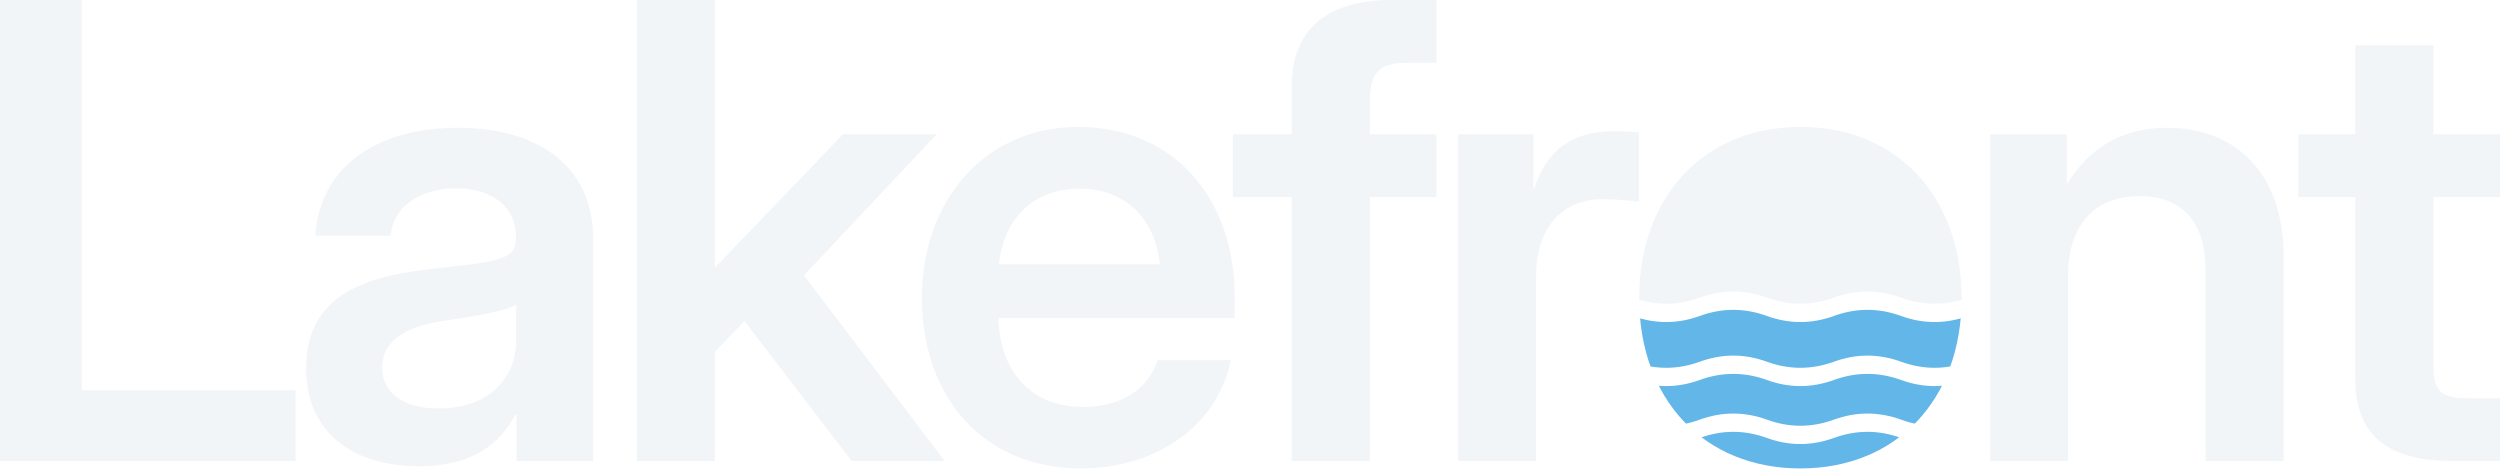
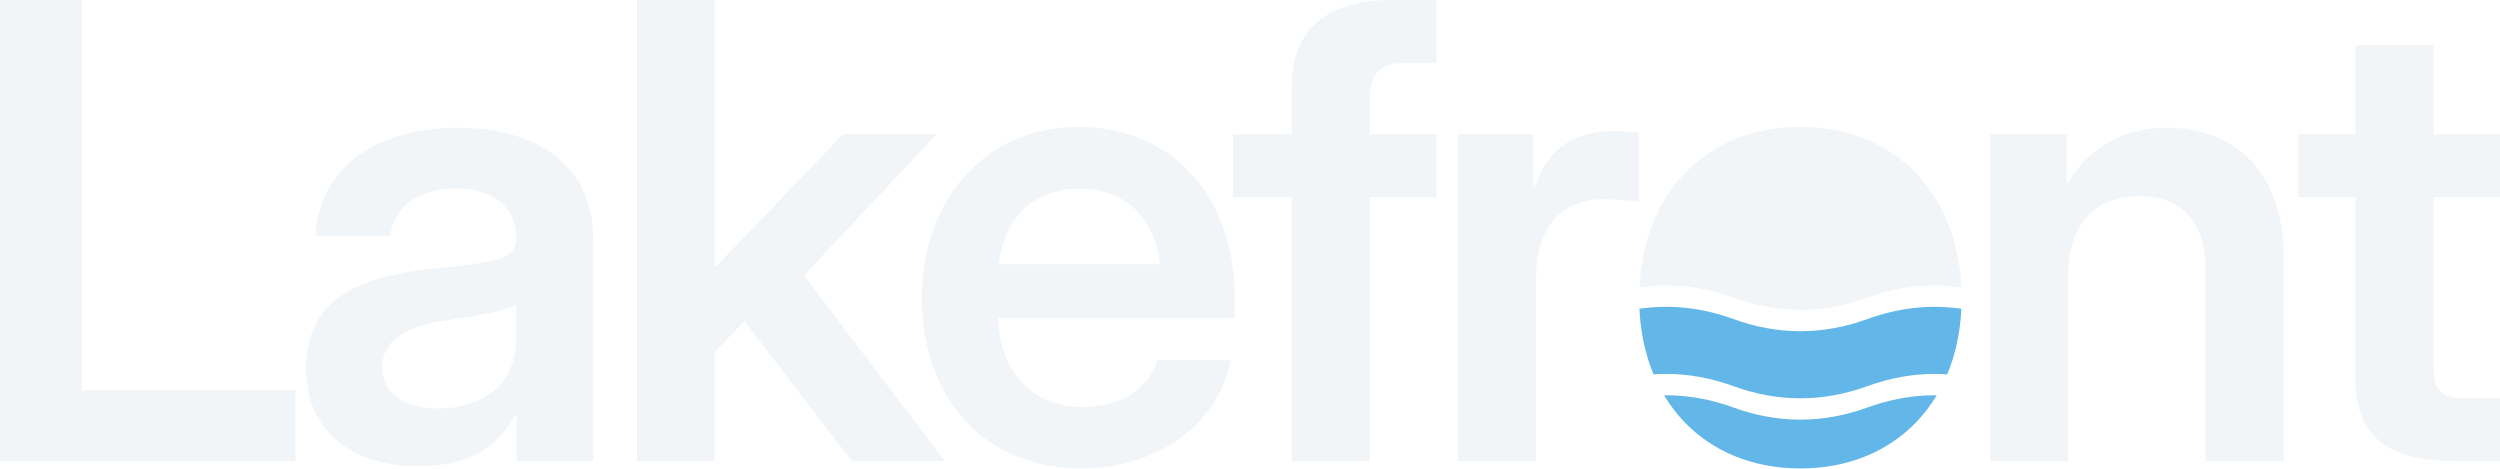
<svg xmlns="http://www.w3.org/2000/svg" viewBox="0 0 394.51 73.93" width="394.51" height="73.93" role="img" aria-label="Lakefront">
  <defs>
    <clipPath id="logo-o">
      <path d="M290.16 1.17C305.35 1.17 315.6 -9.72 315.6 -25.73C315.6 -41.75 305.35 -52.73 290.16 -52.73C274.97 -52.73 264.72 -41.75 264.72 -25.73C264.72 -9.72 274.97 1.17 290.16 1.17Z" />
    </clipPath>
  </defs>
  <path fill="#F2F5F8" transform="translate(-6.05 72.75)" d="M6.05 0H52.69V-11.18H18.95V-72.75H6.05ZM72.17 0.83C80.57 0.83 84.92 -2.69 87.36 -7.28H87.55V0H99.66V-35.16C99.66 -45.9 91.7 -52.59 78.28 -52.59C64.8 -52.59 56.4 -45.8 55.81 -35.55H67.68C68.02 -39.89 72.03 -43.02 78.03 -43.02C83.94 -43.02 87.46 -39.89 87.46 -35.5V-35.11C87.46 -31.59 84.18 -31.45 74.61 -30.37C63.97 -29.25 54.35 -26.37 54.35 -14.65C54.35 -4.35 61.92 0.83 72.17 0.83ZM75.2 -8.3C69.83 -8.3 66.36 -10.69 66.36 -14.75C66.36 -19.43 70.85 -21.34 76.13 -22.12C81.21 -22.9 85.99 -23.68 87.5 -24.66V-19.09C87.5 -13.09 83.26 -8.3 75.2 -8.3ZM106.55 0H118.86V-17.24L123.54 -22.07L140.44 0H155.13L132.92 -29.3L153.87 -51.56H139.07L119 -30.66H118.86V-72.75H106.55ZM176.67 1.17C188.73 1.17 198.3 -5.81 200.26 -15.92H188.73C187.32 -11.52 183.17 -8.54 176.96 -8.54C168.66 -8.54 163.88 -14.16 163.59 -22.56H200.89V-25.93C200.89 -41.75 191.03 -52.73 176.18 -52.73C161.73 -52.73 151.53 -41.41 151.53 -25.73C151.53 -10.11 161.19 1.17 176.67 1.17ZM163.68 -31.05C164.51 -38.43 169.25 -42.97 176.38 -42.97C183.51 -42.97 188.29 -38.43 189.07 -31.05ZM232.73 -51.56H222.23V-57.03C222.23 -61.23 223.79 -62.84 227.99 -62.84H232.73V-72.75H225.55C215.35 -72.75 209.88 -67.97 209.88 -59.08V-51.56H200.6V-41.65H209.88V0H222.23V-41.65H232.73ZM236.15 0H248.46V-29.2C248.46 -37.26 253 -41.31 258.86 -41.31C261.3 -41.31 263.74 -41.06 264.67 -40.92V-51.86C263.69 -51.95 262.32 -52.05 260.66 -52.05C254.02 -52.05 250.07 -48.93 248.16 -43.02H248.02V-51.56H236.15ZM332.4 -29.15C332.4 -37.94 337.23 -41.8 343.68 -41.8C350.27 -41.8 354.08 -37.84 354.08 -30.27V0H366.43V-32.23C366.43 -45.46 358.82 -52.59 348.03 -52.59C340.95 -52.59 335.72 -49.46 332.21 -43.65V-51.56H320.1V0H332.4ZM400.57 -51.56H390.07V-65.62H377.72V-51.56H368.73V-41.65H377.72V-12.99C377.72 -4.15 382.65 0 393.15 0H400.57V-9.91H395.29C391.29 -9.91 390.07 -11.13 390.07 -14.79V-41.65H400.57Z" />
  <g transform="translate(-6.05 72.75)">
    <g clip-path="url(#logo-o)">
-       <path fill="#F2F5F8" d="M253.1 -53.73Q258.39 -53.73 263.69 -53.73Q268.98 -53.73 274.28 -53.73Q279.57 -53.73 284.87 -53.73Q290.16 -53.73 295.45 -53.73Q300.75 -53.73 306.04 -53.73Q311.34 -53.73 316.63 -53.73L316.63 -25.78Q311.34 -23.86 306.04 -25.78Q300.75 -27.71 295.45 -25.78Q290.16 -23.86 284.87 -25.78Q279.57 -27.71 274.28 -25.78Q268.98 -23.86 263.69 -25.78Q258.39 -27.71 253.1 -25.78Z" />
-       <path fill="#62B6E8" d="M253.1 -22.89Q258.39 -24.82 263.69 -22.89Q268.98 -20.97 274.28 -22.89Q279.57 -24.82 284.87 -22.89Q290.16 -20.97 295.45 -22.89Q300.75 -24.82 306.04 -22.89Q311.34 -20.97 316.63 -22.89L316.63 -15.67Q311.34 -13.75 306.04 -15.67Q300.75 -17.6 295.45 -15.67Q290.16 -13.75 284.87 -15.67Q279.57 -17.6 274.28 -15.67Q268.98 -13.75 263.69 -15.67Q258.39 -17.6 253.1 -15.67ZM253.1 -12.79Q258.39 -14.71 263.69 -12.79Q268.98 -10.86 274.28 -12.79Q279.57 -14.71 284.87 -12.79Q290.16 -10.86 295.45 -12.79Q300.75 -14.71 306.04 -12.79Q311.34 -10.86 316.63 -12.79L316.63 -6.53Q311.34 -4.6 306.04 -6.53Q300.75 -8.45 295.45 -6.53Q290.16 -4.6 284.87 -6.53Q279.57 -8.45 274.28 -6.53Q268.98 -4.6 263.69 -6.53Q258.39 -8.45 253.1 -6.53ZM253.1 -3.64Q258.39 -5.57 263.69 -3.64Q268.98 -1.72 274.28 -3.64Q279.57 -5.57 284.87 -3.64Q290.16 -1.72 295.45 -3.64Q300.75 -5.57 306.04 -3.64Q311.34 -1.72 316.63 -3.64L316.63 3.17Q311.34 3.17 306.04 3.17Q300.75 3.17 295.45 3.17Q290.16 3.17 284.87 3.17Q279.57 3.17 274.28 3.17Q268.98 3.17 263.69 3.17Q258.39 3.17 253.1 3.17Z" />
+       <path fill="#F2F5F8" d="M258.39 -53.73Q268.98 -53.73 279.57 -53.73Q290.16 -53.73 300.75 -53.73Q311.34 -53.73 321.93 -53.73L321.93 -25.78Q311.34 -29.63 300.75 -25.78Q290.16 -21.93 279.57 -25.78Q268.98 -29.63 258.39 -25.78Z" />
+       <path fill="#62B6E8" d="M258.39 -22.41Q268.98 -26.26 279.57 -22.41Q290.16 -18.56 300.75 -22.41Q311.34 -26.26 321.93 -22.41L321.93 -11.82Q311.34 -15.67 300.75 -11.82Q290.16 -7.97 279.57 -11.82Q268.98 -15.67 258.39 -11.82ZM258.39 -8.45Q268.98 -12.3 279.57 -8.45Q290.16 -4.6 300.75 -8.45Q311.34 -12.3 321.93 -8.45L321.93 3.17Q311.34 3.17 300.75 3.17Q290.16 3.17 279.57 3.17Q268.98 3.17 258.39 3.17Z" />
    </g>
  </g>
</svg>
